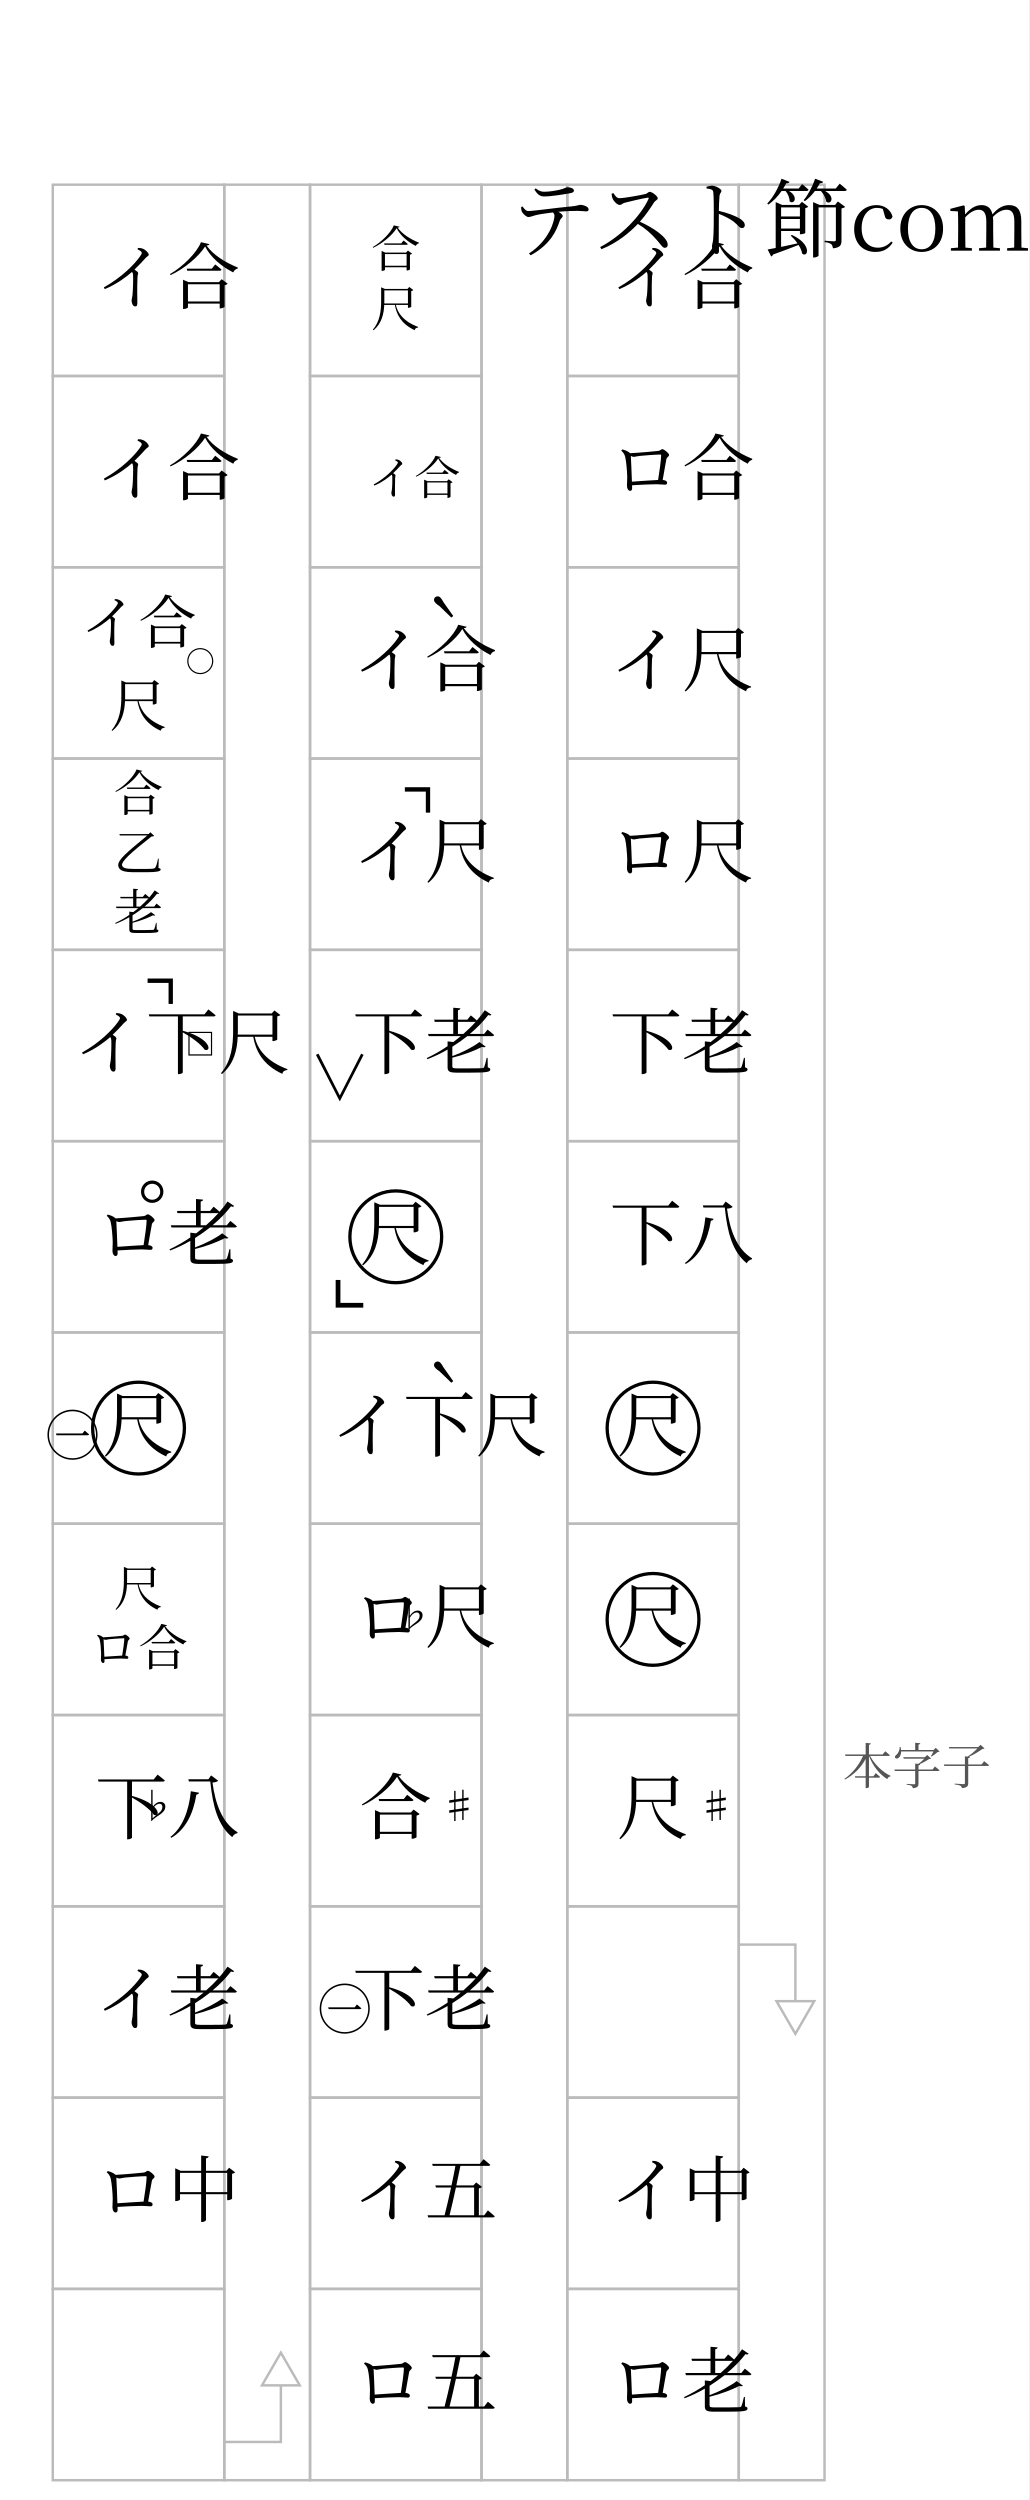
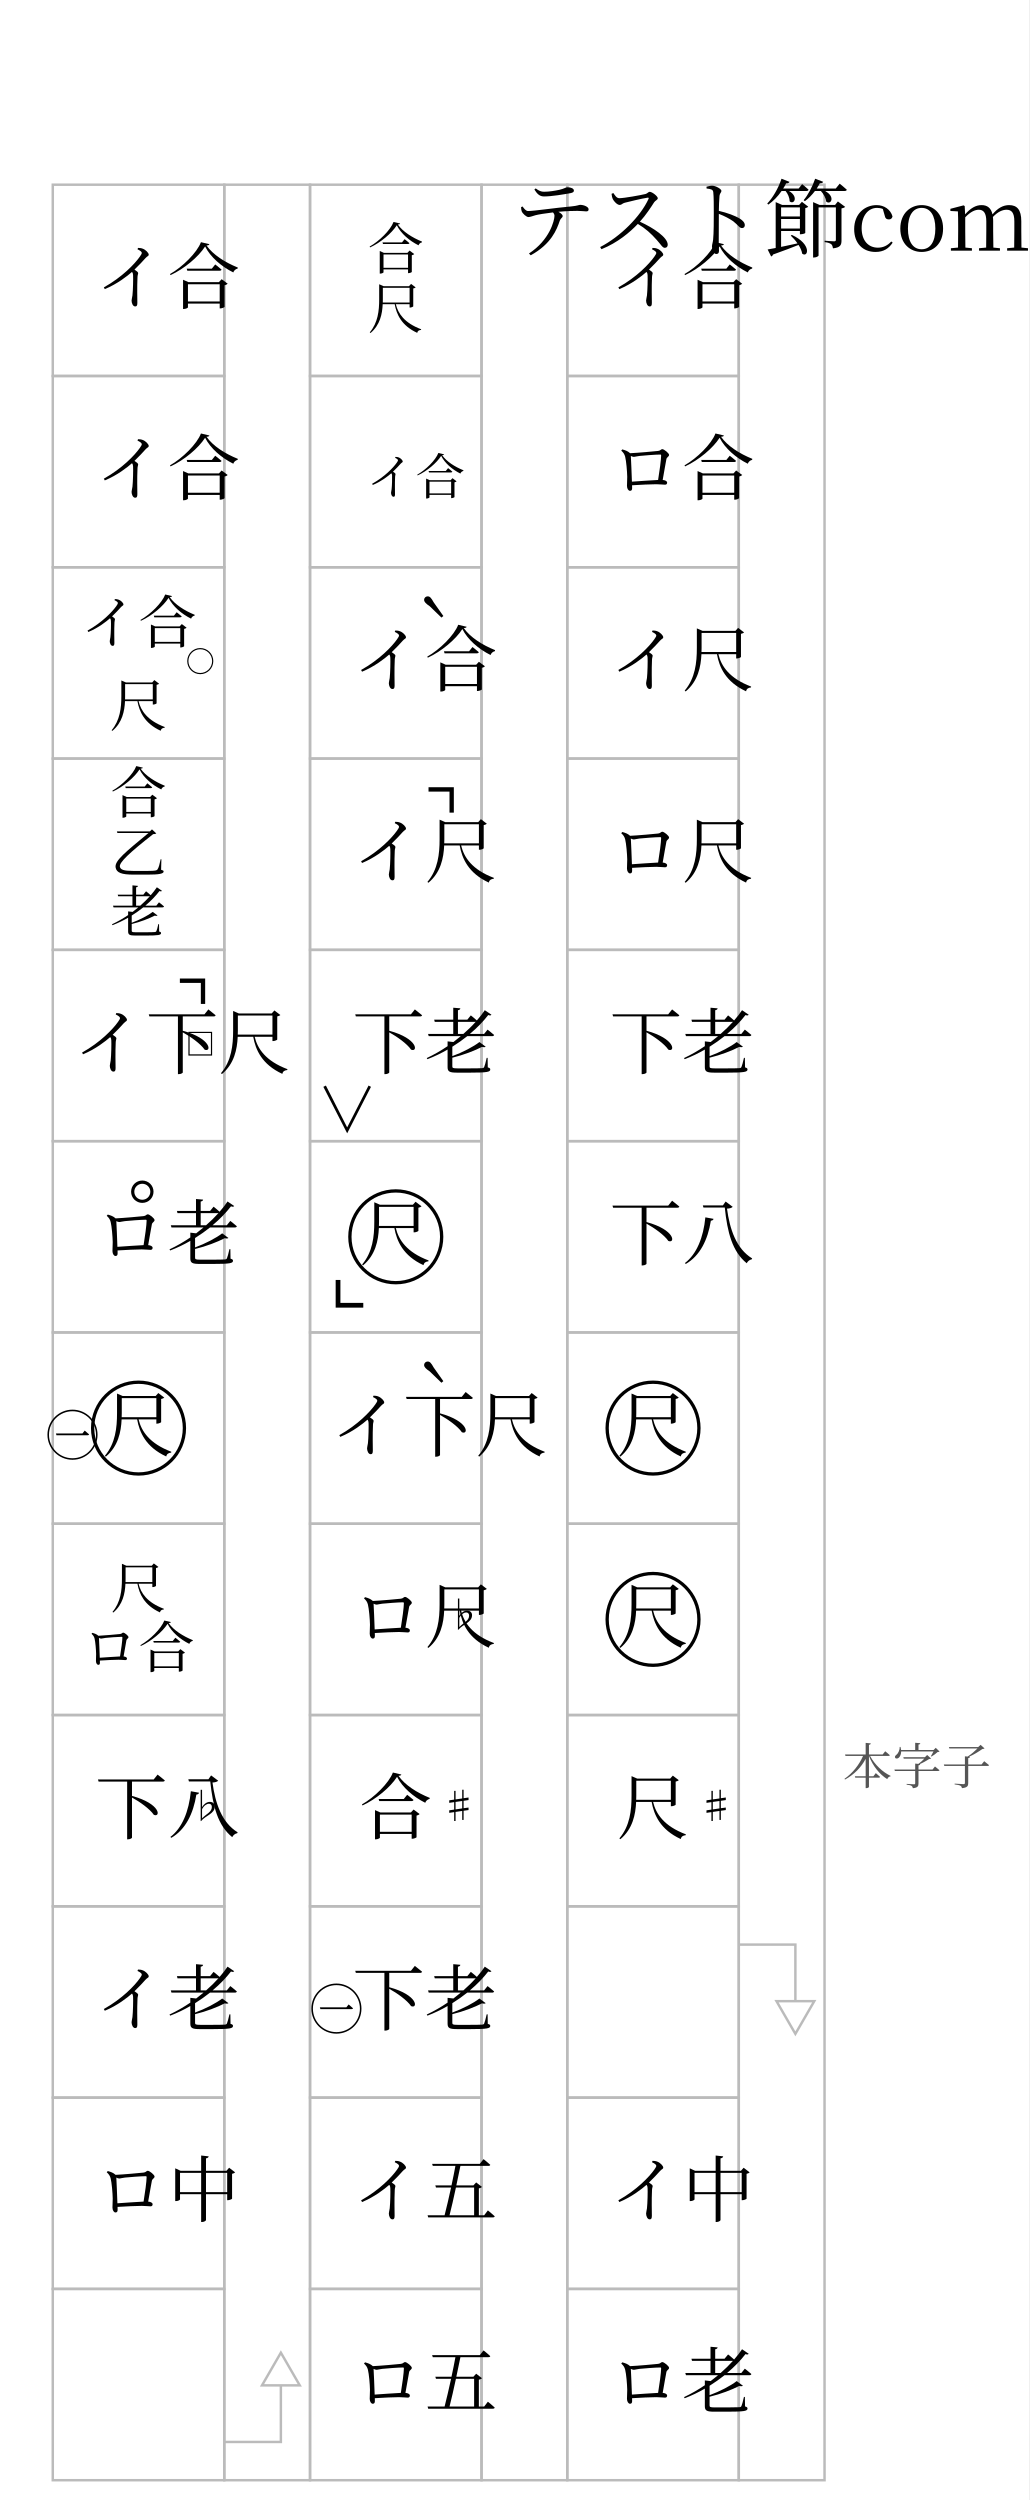
<svg xmlns="http://www.w3.org/2000/svg" width="312" height="758" viewBox="0 0 312 758">
  <rect width="100%" height="100%" fill="white" />
  <rect x="172" y="56" width="52" height="58" fill="none" stroke="#bbbbbb" stroke-width="0.75" />
  <rect x="172" y="114" width="52" height="58" fill="none" stroke="#bbbbbb" stroke-width="0.75" />
  <rect x="172" y="172" width="52" height="58" fill="none" stroke="#bbbbbb" stroke-width="0.75" />
  <rect x="172" y="230" width="52" height="58" fill="none" stroke="#bbbbbb" stroke-width="0.75" />
  <rect x="172" y="288" width="52" height="58" fill="none" stroke="#bbbbbb" stroke-width="0.75" />
  <rect x="172" y="346" width="52" height="58" fill="none" stroke="#bbbbbb" stroke-width="0.75" />
  <rect x="172" y="404" width="52" height="58" fill="none" stroke="#bbbbbb" stroke-width="0.75" />
  <rect x="172" y="462" width="52" height="58" fill="none" stroke="#bbbbbb" stroke-width="0.75" />
  <rect x="172" y="520" width="52" height="58" fill="none" stroke="#bbbbbb" stroke-width="0.75" />
  <rect x="172" y="578" width="52" height="58" fill="none" stroke="#bbbbbb" stroke-width="0.75" />
  <rect x="172" y="636" width="52" height="58" fill="none" stroke="#bbbbbb" stroke-width="0.75" />
  <rect x="172" y="694" width="52" height="58" fill="none" stroke="#bbbbbb" stroke-width="0.75" />
  <rect x="224" y="56" width="26" height="696" fill="none" stroke="#bbbbbb" stroke-width="0.75" />
  <rect x="94" y="56" width="52" height="58" fill="none" stroke="#bbbbbb" stroke-width="0.75" />
  <rect x="94" y="114" width="52" height="58" fill="none" stroke="#bbbbbb" stroke-width="0.75" />
  <rect x="94" y="172" width="52" height="58" fill="none" stroke="#bbbbbb" stroke-width="0.75" />
  <rect x="94" y="230" width="52" height="58" fill="none" stroke="#bbbbbb" stroke-width="0.75" />
  <rect x="94" y="288" width="52" height="58" fill="none" stroke="#bbbbbb" stroke-width="0.75" />
  <rect x="94" y="346" width="52" height="58" fill="none" stroke="#bbbbbb" stroke-width="0.75" />
  <rect x="94" y="404" width="52" height="58" fill="none" stroke="#bbbbbb" stroke-width="0.75" />
  <rect x="94" y="462" width="52" height="58" fill="none" stroke="#bbbbbb" stroke-width="0.75" />
  <rect x="94" y="520" width="52" height="58" fill="none" stroke="#bbbbbb" stroke-width="0.75" />
  <rect x="94" y="578" width="52" height="58" fill="none" stroke="#bbbbbb" stroke-width="0.75" />
  <rect x="94" y="636" width="52" height="58" fill="none" stroke="#bbbbbb" stroke-width="0.75" />
  <rect x="94" y="694" width="52" height="58" fill="none" stroke="#bbbbbb" stroke-width="0.75" />
  <rect x="146" y="56" width="26" height="696" fill="none" stroke="#bbbbbb" stroke-width="0.75" />
  <rect x="16" y="56" width="52" height="58" fill="none" stroke="#bbbbbb" stroke-width="0.75" />
  <rect x="16" y="114" width="52" height="58" fill="none" stroke="#bbbbbb" stroke-width="0.75" />
  <rect x="16" y="172" width="52" height="58" fill="none" stroke="#bbbbbb" stroke-width="0.75" />
  <rect x="16" y="230" width="52" height="58" fill="none" stroke="#bbbbbb" stroke-width="0.75" />
  <rect x="16" y="288" width="52" height="58" fill="none" stroke="#bbbbbb" stroke-width="0.75" />
  <rect x="16" y="346" width="52" height="58" fill="none" stroke="#bbbbbb" stroke-width="0.75" />
  <rect x="16" y="404" width="52" height="58" fill="none" stroke="#bbbbbb" stroke-width="0.75" />
  <rect x="16" y="462" width="52" height="58" fill="none" stroke="#bbbbbb" stroke-width="0.75" />
  <rect x="16" y="520" width="52" height="58" fill="none" stroke="#bbbbbb" stroke-width="0.75" />
  <rect x="16" y="578" width="52" height="58" fill="none" stroke="#bbbbbb" stroke-width="0.75" />
  <rect x="16" y="636" width="52" height="58" fill="none" stroke="#bbbbbb" stroke-width="0.75" />
  <rect x="16" y="694" width="52" height="58" fill="none" stroke="#bbbbbb" stroke-width="0.75" />
  <rect x="68" y="56" width="26" height="696" fill="none" stroke="#bbbbbb" stroke-width="0.75" />
  <g class="repeat-arrow" fill="none" stroke="#bbbbbb" stroke-width="0.75">
    <path d="M 224 589.6 L 241.16 589.6 L 241.16 606.76" />
    <polygon points="235.44,606.76 246.88,606.76 241.16,616.667" />
  </g>
  <g class="repeat-arrow" fill="none" stroke="#bbbbbb" stroke-width="0.75">
    <path d="M 68 740.4 L 85.16 740.4 L 85.16 723.24" />
    <polygon points="79.44,723.24 90.88,723.24 85.16,713.333" />
  </g>
  <text x="184.8" y="91.996" font-family="Hiragino Mincho ProN, YuMincho, 'MS PMincho', Noto Serif CJK JP, serif" font-size="22" fill="black" textLength="26.4" lengthAdjust="spacingAndGlyphs">イ合</text>
  <text x="184.8" y="149.996" font-family="Hiragino Mincho ProN, YuMincho, 'MS PMincho', Noto Serif CJK JP, serif" font-size="22" fill="black" textLength="26.4" lengthAdjust="spacingAndGlyphs">ロ合</text>
  <text x="184.8" y="207.996" font-family="Hiragino Mincho ProN, YuMincho, 'MS PMincho', Noto Serif CJK JP, serif" font-size="22" fill="black" textLength="26.4" lengthAdjust="spacingAndGlyphs">イ尺</text>
  <text x="184.8" y="265.996" font-family="Hiragino Mincho ProN, YuMincho, 'MS PMincho', Noto Serif CJK JP, serif" font-size="22" fill="black" textLength="26.4" lengthAdjust="spacingAndGlyphs">ロ尺</text>
  <text x="184.8" y="323.996" font-family="Hiragino Mincho ProN, YuMincho, 'MS PMincho', Noto Serif CJK JP, serif" font-size="22" fill="black" textLength="26.4" lengthAdjust="spacingAndGlyphs">下老</text>
  <text x="184.8" y="381.996" font-family="Hiragino Mincho ProN, YuMincho, 'MS PMincho', Noto Serif CJK JP, serif" font-size="22" fill="black" textLength="26.4" lengthAdjust="spacingAndGlyphs">下八</text>
  <circle cx="198.0" cy="433.0" r="13.915" fill="none" stroke="black" stroke-width="1" />
  <text x="198.0" y="439.996" text-anchor="middle" font-family="Hiragino Mincho ProN, YuMincho, 'MS PMincho', Noto Serif CJK JP, serif" font-size="22" fill="black">尺</text>
  <circle cx="198.0" cy="491.0" r="13.915" fill="none" stroke="black" stroke-width="1" />
  <text x="198.0" y="497.996" text-anchor="middle" font-family="Hiragino Mincho ProN, YuMincho, 'MS PMincho', Noto Serif CJK JP, serif" font-size="22" fill="black">尺</text>
  <text x="198.0" y="555.996" text-anchor="middle" font-family="Hiragino Mincho ProN, YuMincho, 'MS PMincho', Noto Serif CJK JP, serif" font-size="22" fill="black">尺</text>
  <text x="217.14" y="551.596" text-anchor="middle" font-family="Hiragino Mincho ProN, YuMincho, 'MS PMincho', Noto Serif CJK JP, serif" font-size="11" fill="black">♯</text>
  <text x="184.8" y="671.996" font-family="Hiragino Mincho ProN, YuMincho, 'MS PMincho', Noto Serif CJK JP, serif" font-size="22" fill="black" textLength="26.4" lengthAdjust="spacingAndGlyphs">イ中</text>
  <text x="184.8" y="729.996" font-family="Hiragino Mincho ProN, YuMincho, 'MS PMincho', Noto Serif CJK JP, serif" font-size="22" fill="black" textLength="26.4" lengthAdjust="spacingAndGlyphs">ロ老</text>
-   <text x="120.0" y="80.98" text-anchor="middle" font-family="Hiragino Mincho ProN, YuMincho, 'MS PMincho', Noto Serif CJK JP, serif" font-size="15" fill="black">合</text>
-   <text x="120.0" y="99.02" text-anchor="middle" font-family="Hiragino Mincho ProN, YuMincho, 'MS PMincho', Noto Serif CJK JP, serif" font-size="15" fill="black">尺</text>
-   <text x="111.6" y="149.996" font-family="Hiragino Mincho ProN, YuMincho, 'MS PMincho', Noto Serif CJK JP, serif" font-size="14" fill="black" textLength="16.8" lengthAdjust="spacingAndGlyphs">イ合</text>
+   <text x="120.0" y="81.647" text-anchor="middle" font-family="Hiragino Mincho ProN, YuMincho, 'MS PMincho', Noto Serif CJK JP, serif" font-size="17" fill="black">合</text>
+   <text x="120.0" y="99.687" text-anchor="middle" font-family="Hiragino Mincho ProN, YuMincho, 'MS PMincho', Noto Serif CJK JP, serif" font-size="17" fill="black">尺</text>
+   <text x="111.0" y="149.996" font-family="Hiragino Mincho ProN, YuMincho, 'MS PMincho', Noto Serif CJK JP, serif" font-size="15" fill="black" textLength="18.0" lengthAdjust="spacingAndGlyphs">イ合</text>
  <text x="106.8" y="207.996" font-family="Hiragino Mincho ProN, YuMincho, 'MS PMincho', Noto Serif CJK JP, serif" font-size="22" fill="black" textLength="26.4" lengthAdjust="spacingAndGlyphs">イ合</text>
-   <text x="120.0" y="206.016" text-anchor="start" font-family="Hiragino Mincho ProN, YuMincho, 'MS PMincho', Noto Serif CJK JP, serif" font-size="29" fill="black">｀</text>
+   <text x="131.5" y="206.016" text-anchor="middle" font-family="Hiragino Mincho ProN, YuMincho, 'MS PMincho', Noto Serif CJK JP, serif" font-size="29" fill="black">｀</text>
  <text x="106.8" y="265.996" font-family="Hiragino Mincho ProN, YuMincho, 'MS PMincho', Noto Serif CJK JP, serif" font-size="22" fill="black" textLength="26.4" lengthAdjust="spacingAndGlyphs">イ尺</text>
-   <text x="120.0" y="256.316" text-anchor="start" font-family="Hiragino Mincho ProN, YuMincho, 'MS PMincho', Noto Serif CJK JP, serif" font-size="22" fill="black">⌝</text>
+   <text x="132.393" y="256.316" text-anchor="middle" font-family="Hiragino Mincho ProN, YuMincho, 'MS PMincho', Noto Serif CJK JP, serif" font-size="22" fill="black">⌝</text>
  <text x="106.8" y="323.996" font-family="Hiragino Mincho ProN, YuMincho, 'MS PMincho', Noto Serif CJK JP, serif" font-size="22" fill="black" textLength="26.4" lengthAdjust="spacingAndGlyphs">下老</text>
-   <text x="112.52" y="333.676" text-anchor="end" font-family="Hiragino Mincho ProN, YuMincho, 'MS PMincho', Noto Serif CJK JP, serif" font-size="19" fill="black">∨</text>
+   <text x="105.26" y="343.36" text-anchor="middle" font-family="Hiragino Mincho ProN, YuMincho, 'MS PMincho', Noto Serif CJK JP, serif" font-size="19" fill="black">∨</text>
  <circle cx="120.0" cy="375.0" r="13.915" fill="none" stroke="black" stroke-width="1" />
  <text x="120.0" y="381.996" text-anchor="middle" font-family="Hiragino Mincho ProN, YuMincho, 'MS PMincho', Noto Serif CJK JP, serif" font-size="22" fill="black">尺</text>
  <text x="107.46" y="391.676" text-anchor="middle" font-family="Hiragino Mincho ProN, YuMincho, 'MS PMincho', Noto Serif CJK JP, serif" font-size="24" fill="black">⌞</text>
  <text x="100.2" y="439.996" font-family="Hiragino Mincho ProN, YuMincho, 'MS PMincho', Noto Serif CJK JP, serif" font-size="22" fill="black" textLength="39.6" lengthAdjust="spacingAndGlyphs">イ下尺</text>
-   <text x="120.0" y="438.016" text-anchor="start" font-family="Hiragino Mincho ProN, YuMincho, 'MS PMincho', Noto Serif CJK JP, serif" font-size="29" fill="black">｀</text>
+   <text x="131.5" y="438.016" text-anchor="middle" font-family="Hiragino Mincho ProN, YuMincho, 'MS PMincho', Noto Serif CJK JP, serif" font-size="29" fill="black">｀</text>
  <text x="106.8" y="497.996" font-family="Hiragino Mincho ProN, YuMincho, 'MS PMincho', Noto Serif CJK JP, serif" font-size="22" fill="black" textLength="26.4" lengthAdjust="spacingAndGlyphs">ロ尺</text>
-   <text x="120.0" y="493.596" text-anchor="start" font-family="Hiragino Mincho ProN, YuMincho, 'MS PMincho', Noto Serif CJK JP, serif" font-size="11" fill="black">♭</text>
+   <text x="140.5" y="493.596" text-anchor="middle" font-family="Hiragino Mincho ProN, YuMincho, 'MS PMincho', Noto Serif CJK JP, serif" font-size="11" fill="black">♭</text>
  <text x="120.0" y="555.996" text-anchor="middle" font-family="Hiragino Mincho ProN, YuMincho, 'MS PMincho', Noto Serif CJK JP, serif" font-size="22" fill="black">合</text>
  <text x="139.14" y="551.596" text-anchor="middle" font-family="Hiragino Mincho ProN, YuMincho, 'MS PMincho', Noto Serif CJK JP, serif" font-size="11" fill="black">♯</text>
  <text x="106.8" y="613.996" font-family="Hiragino Mincho ProN, YuMincho, 'MS PMincho', Noto Serif CJK JP, serif" font-size="22" fill="black" textLength="26.4" lengthAdjust="spacingAndGlyphs">下老</text>
-   <text x="112.52" y="615.096" text-anchor="end" font-family="Hiragino Mincho ProN, YuMincho, 'MS PMincho', Noto Serif CJK JP, serif" font-size="16" fill="black">㊀</text>
+   <text x="102.0" y="615.096" text-anchor="middle" font-family="Hiragino Mincho ProN, YuMincho, 'MS PMincho', Noto Serif CJK JP, serif" font-size="16" fill="black">㊀</text>
  <text x="106.8" y="671.996" font-family="Hiragino Mincho ProN, YuMincho, 'MS PMincho', Noto Serif CJK JP, serif" font-size="22" fill="black" textLength="26.4" lengthAdjust="spacingAndGlyphs">イ五</text>
  <text x="106.8" y="729.996" font-family="Hiragino Mincho ProN, YuMincho, 'MS PMincho', Noto Serif CJK JP, serif" font-size="22" fill="black" textLength="26.4" lengthAdjust="spacingAndGlyphs">ロ五</text>
  <text x="28.8" y="91.996" font-family="Hiragino Mincho ProN, YuMincho, 'MS PMincho', Noto Serif CJK JP, serif" font-size="22" fill="black" textLength="26.4" lengthAdjust="spacingAndGlyphs">イ合</text>
  <text x="28.8" y="149.996" font-family="Hiragino Mincho ProN, YuMincho, 'MS PMincho', Noto Serif CJK JP, serif" font-size="22" fill="black" textLength="26.4" lengthAdjust="spacingAndGlyphs">イ合</text>
  <text x="42" y="195.088" text-anchor="middle" font-family="Hiragino Mincho ProN, YuMincho, 'MS PMincho', Noto Serif CJK JP, serif" font-size="17.6" fill="black" textLength="21.12" lengthAdjust="spacingAndGlyphs">イ合</text>
  <text x="42" y="220.288" text-anchor="middle" font-family="Hiragino Mincho ProN, YuMincho, 'MS PMincho', Noto Serif CJK JP, serif" font-size="17.6" fill="black">尺</text>
-   <text x="42.0" y="245.96" text-anchor="middle" font-family="Hiragino Mincho ProN, YuMincho, 'MS PMincho', Noto Serif CJK JP, serif" font-size="15" fill="black">合</text>
-   <text x="42.0" y="264.0" text-anchor="middle" font-family="Hiragino Mincho ProN, YuMincho, 'MS PMincho', Noto Serif CJK JP, serif" font-size="15" fill="black">乙</text>
-   <text x="42.0" y="282.04" text-anchor="middle" font-family="Hiragino Mincho ProN, YuMincho, 'MS PMincho', Noto Serif CJK JP, serif" font-size="15" fill="black">老</text>
+   <text x="42.0" y="246.627" text-anchor="middle" font-family="Hiragino Mincho ProN, YuMincho, 'MS PMincho', Noto Serif CJK JP, serif" font-size="17" fill="black">合</text>
+   <text x="42.0" y="264.667" text-anchor="middle" font-family="Hiragino Mincho ProN, YuMincho, 'MS PMincho', Noto Serif CJK JP, serif" font-size="17" fill="black">乙</text>
+   <text x="42.0" y="282.707" text-anchor="middle" font-family="Hiragino Mincho ProN, YuMincho, 'MS PMincho', Noto Serif CJK JP, serif" font-size="17" fill="black">老</text>
  <text x="22.2" y="323.996" font-family="Hiragino Mincho ProN, YuMincho, 'MS PMincho', Noto Serif CJK JP, serif" font-size="22" fill="black" textLength="39.6" lengthAdjust="spacingAndGlyphs">イ下尺</text>
-   <text x="42.0" y="314.316" text-anchor="start" font-family="Hiragino Mincho ProN, YuMincho, 'MS PMincho', Noto Serif CJK JP, serif" font-size="22" fill="black">⌝</text>
+   <text x="57.0" y="314.316" text-anchor="middle" font-family="Hiragino Mincho ProN, YuMincho, 'MS PMincho', Noto Serif CJK JP, serif" font-size="22" fill="black">⌝</text>
  <text x="28.8" y="381.996" font-family="Hiragino Mincho ProN, YuMincho, 'MS PMincho', Noto Serif CJK JP, serif" font-size="22" fill="black" textLength="26.4" lengthAdjust="spacingAndGlyphs">ロ老</text>
-   <text x="42.0" y="382.436" text-anchor="start" font-family="Hiragino Mincho ProN, YuMincho, 'MS PMincho', Noto Serif CJK JP, serif" font-size="29" fill="black">゜</text>
+   <text x="53.5" y="382.436" text-anchor="middle" font-family="Hiragino Mincho ProN, YuMincho, 'MS PMincho', Noto Serif CJK JP, serif" font-size="29" fill="black">゜</text>
  <circle cx="42.0" cy="433.0" r="13.915" fill="none" stroke="black" stroke-width="1" />
  <text x="42.0" y="439.996" text-anchor="middle" font-family="Hiragino Mincho ProN, YuMincho, 'MS PMincho', Noto Serif CJK JP, serif" font-size="22" fill="black">尺</text>
  <text x="21.98" y="441.096" text-anchor="middle" font-family="Hiragino Mincho ProN, YuMincho, 'MS PMincho', Noto Serif CJK JP, serif" font-size="16" fill="black">㊀</text>
-   <text x="42.0" y="486.98" text-anchor="middle" font-family="Hiragino Mincho ProN, YuMincho, 'MS PMincho', Noto Serif CJK JP, serif" font-size="15" fill="black">尺</text>
-   <text x="42.0" y="505.02" text-anchor="middle" font-family="Hiragino Mincho ProN, YuMincho, 'MS PMincho', Noto Serif CJK JP, serif" font-size="15" fill="black" textLength="18" lengthAdjust="spacingAndGlyphs">ロ合</text>
+   <text x="42.0" y="487.647" text-anchor="middle" font-family="Hiragino Mincho ProN, YuMincho, 'MS PMincho', Noto Serif CJK JP, serif" font-size="17" fill="black">尺</text>
+   <text x="42.0" y="505.687" text-anchor="middle" font-family="Hiragino Mincho ProN, YuMincho, 'MS PMincho', Noto Serif CJK JP, serif" font-size="17" fill="black" textLength="20.4" lengthAdjust="spacingAndGlyphs">ロ合</text>
  <text x="28.8" y="555.996" font-family="Hiragino Mincho ProN, YuMincho, 'MS PMincho', Noto Serif CJK JP, serif" font-size="22" fill="black" textLength="26.4" lengthAdjust="spacingAndGlyphs">下八</text>
-   <text x="42.0" y="551.596" text-anchor="start" font-family="Hiragino Mincho ProN, YuMincho, 'MS PMincho', Noto Serif CJK JP, serif" font-size="11" fill="black">♭</text>
+   <text x="62.5" y="551.596" text-anchor="middle" font-family="Hiragino Mincho ProN, YuMincho, 'MS PMincho', Noto Serif CJK JP, serif" font-size="11" fill="black">♭</text>
  <text x="28.8" y="613.996" font-family="Hiragino Mincho ProN, YuMincho, 'MS PMincho', Noto Serif CJK JP, serif" font-size="22" fill="black" textLength="26.4" lengthAdjust="spacingAndGlyphs">イ老</text>
  <text x="28.8" y="671.996" font-family="Hiragino Mincho ProN, YuMincho, 'MS PMincho', Noto Serif CJK JP, serif" font-size="22" fill="black" textLength="26.4" lengthAdjust="spacingAndGlyphs">ロ中</text>
  <text x="60.72" y="203.862" text-anchor="middle" font-family="Hiragino Mincho ProN, YuMincho, 'MS PMincho', Noto Serif CJK JP, serif" font-size="9" fill="black">○</text>
  <text x="60.72" y="319.862" text-anchor="middle" font-family="Hiragino Mincho ProN, YuMincho, 'MS PMincho', Noto Serif CJK JP, serif" font-size="9" fill="black">□</text>
  <text x="278 278 278 278 278 278 278 278 278 278 278 278 278 278" y="76 106 136 166 226 256 286 316 346 376 406 436 466 496" text-anchor="middle" font-family="Hiragino Mincho ProN, YuMincho, 'MS PMincho', Noto Serif CJK JP, serif" font-size="26" fill="black">テスト節composites</text>
  <text x="278 278 278" y="541 563 585" text-anchor="middle" font-family="Hiragino Mincho ProN, YuMincho, 'MS PMincho', Noto Serif CJK JP, serif" font-size="15" fill="#555">本字子</text>
</svg>
